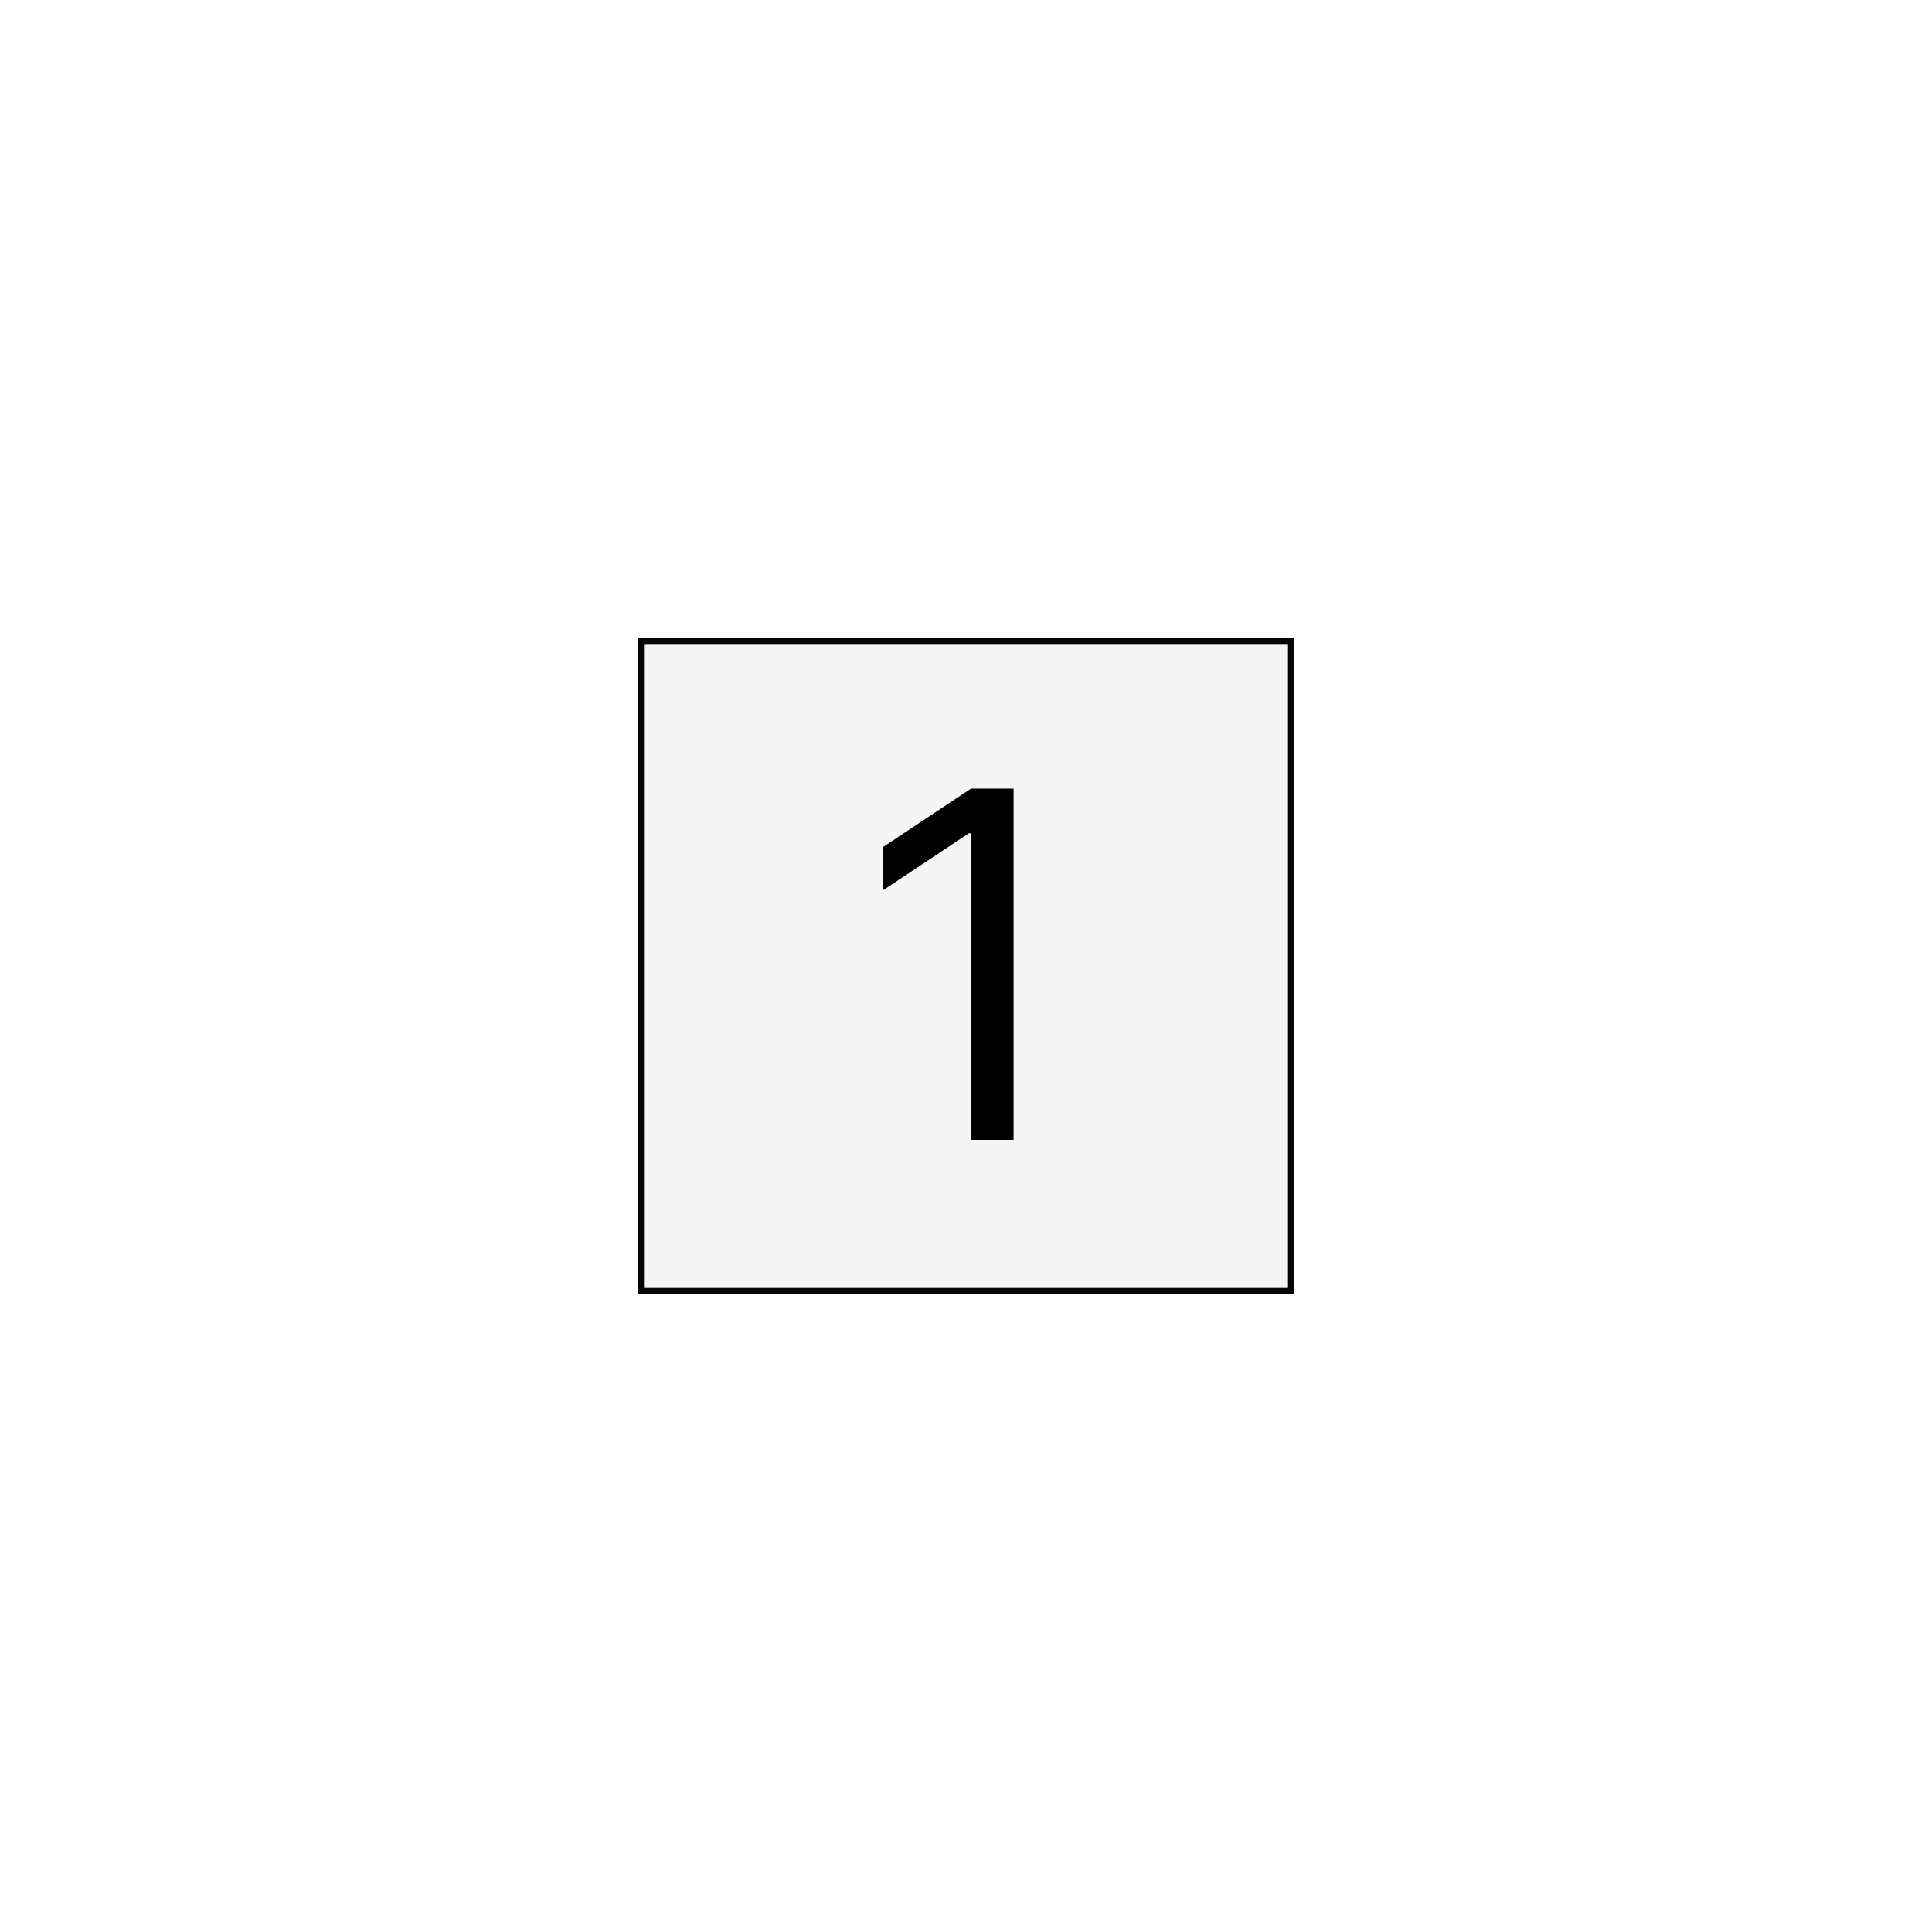
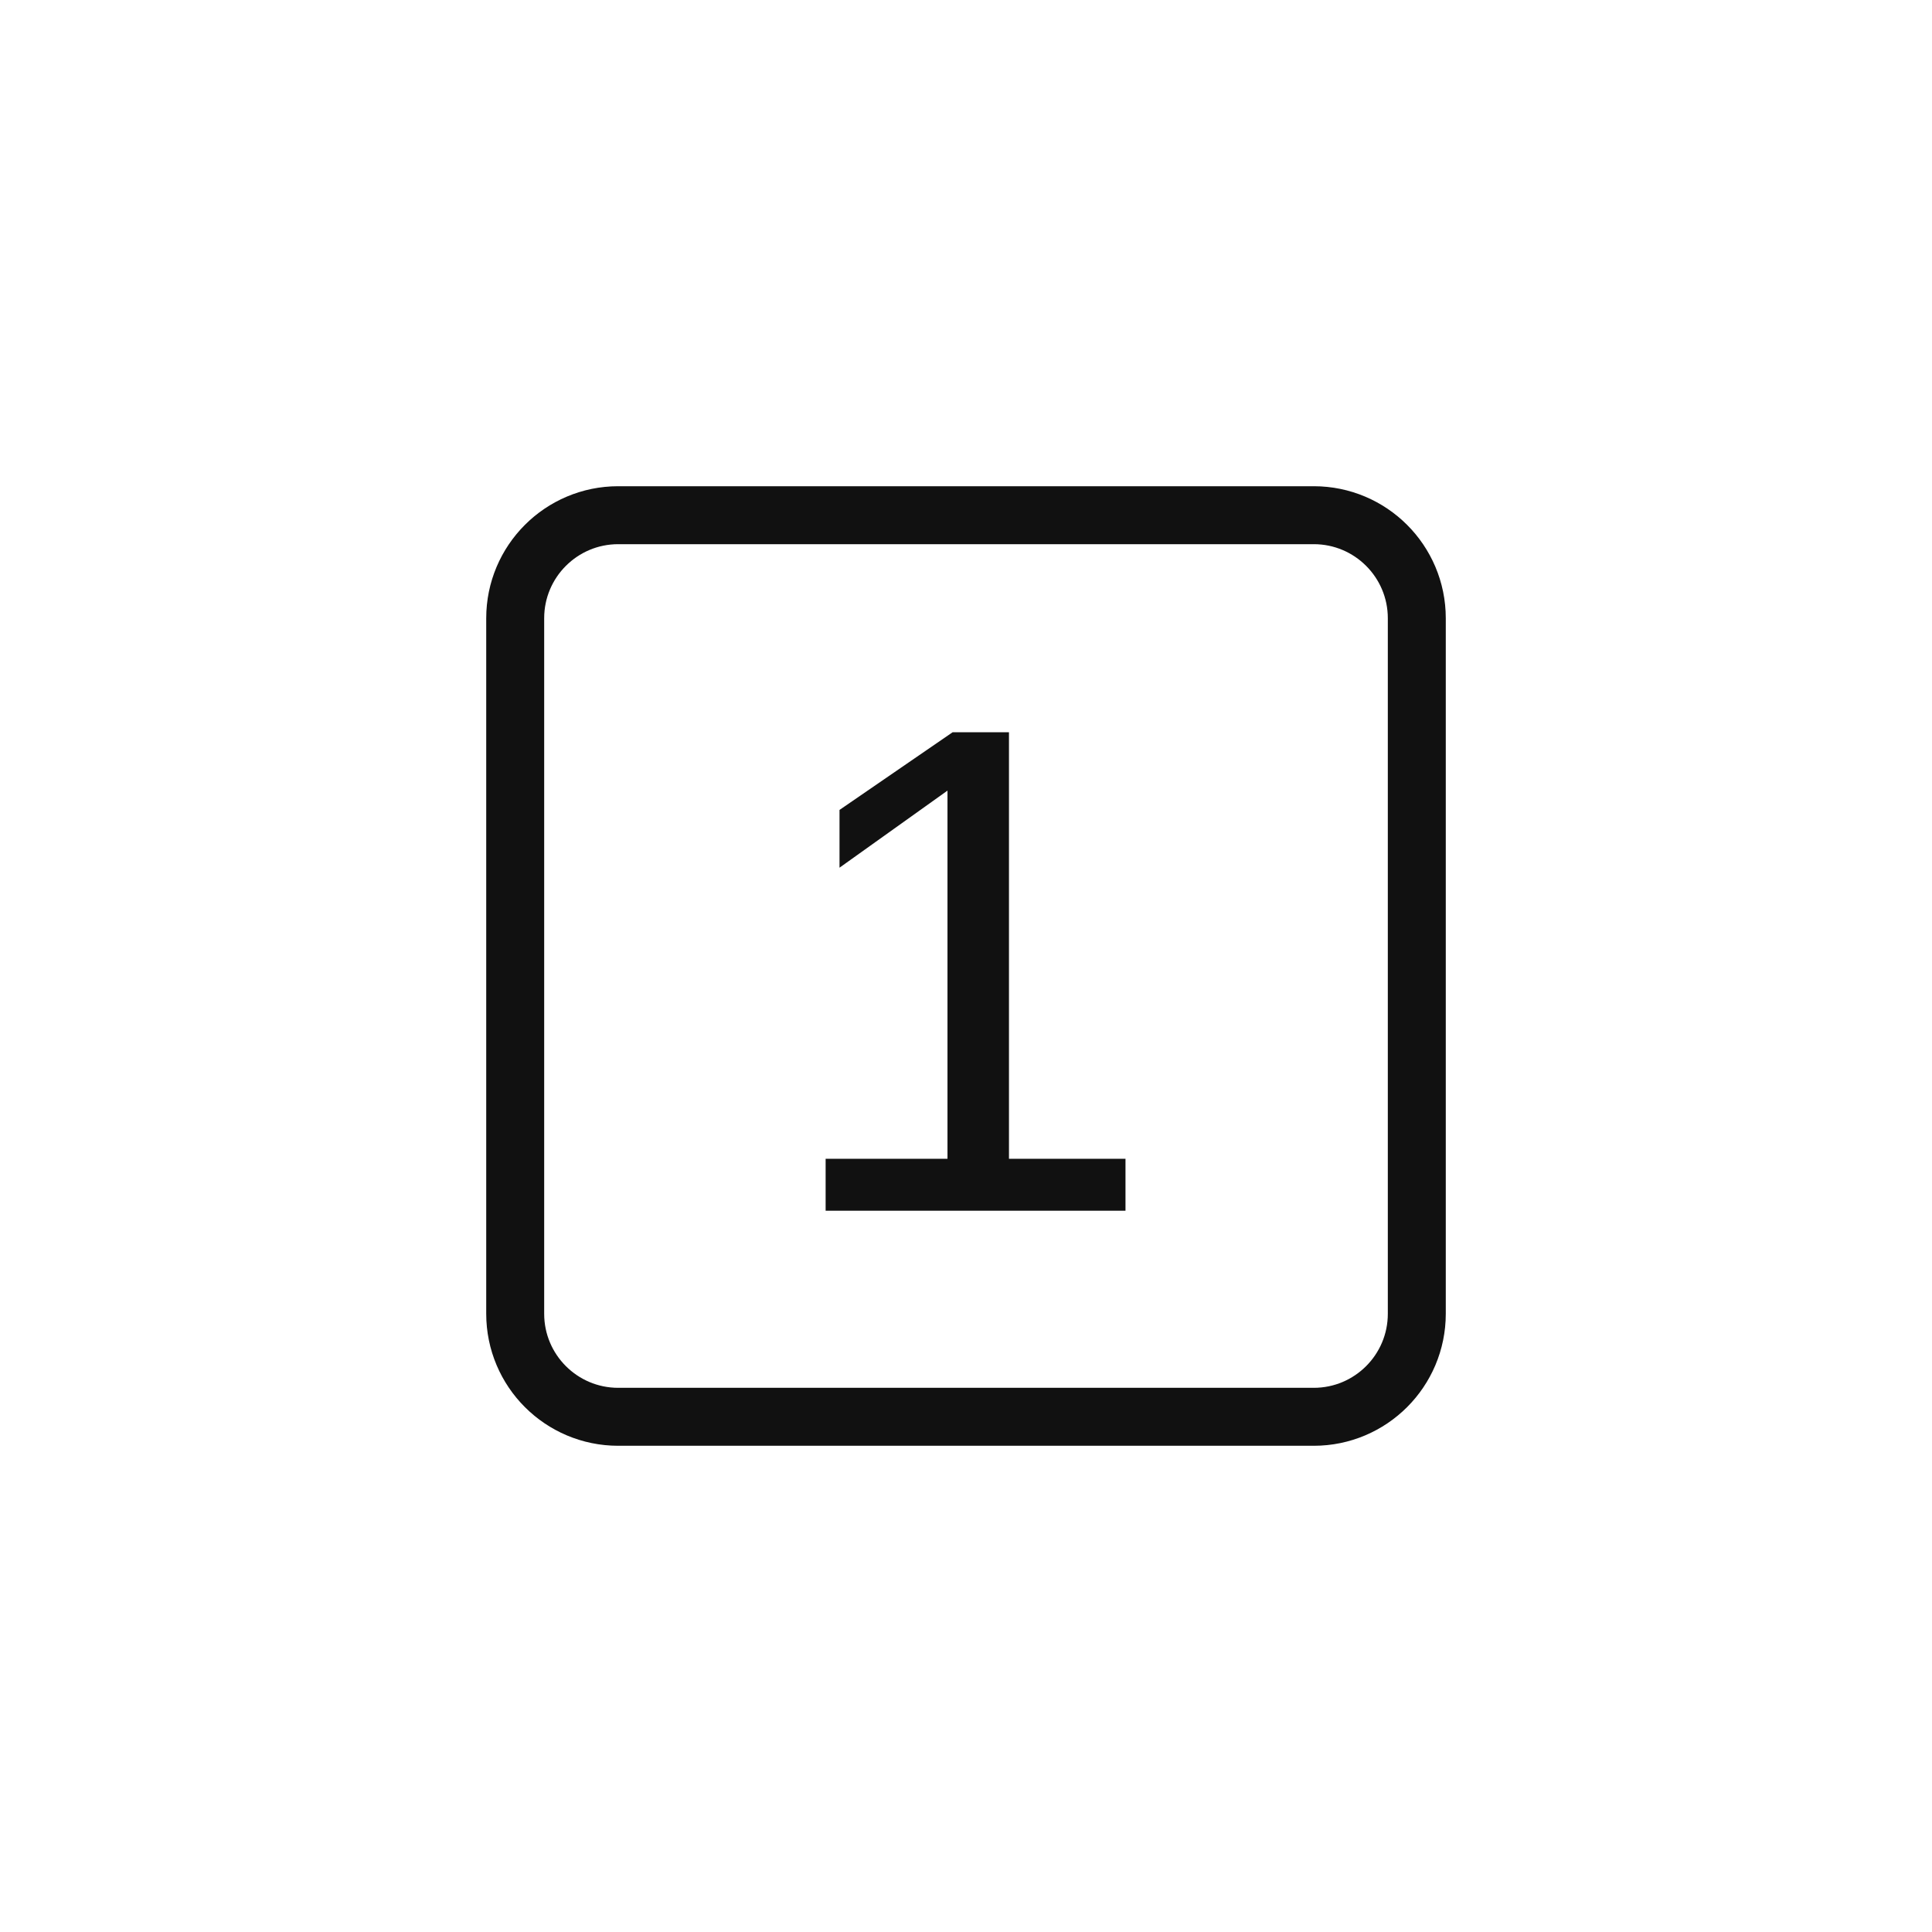
- <svg xmlns="http://www.w3.org/2000/svg" width="300" height="300" viewBox="0 0 300 300" fill="none">
-   <rect x="100" y="100" width="100" height="100" fill="#F5F5F5" />
-   <rect x="99.5" y="99.5" width="101" height="101" stroke="black" stroke-opacity="0.98" />
-   <path d="M157.391 122.455V177H150.786V129.379H150.466L137.149 138.222V131.51L150.786 122.455H157.391Z" fill="black" />
+ <svg xmlns="http://www.w3.org/2000/svg" width="300" height="300" viewBox="0 0 300 300" fill="none" stroke="#111111" stroke-width="12" stroke-linecap="round" stroke-linejoin="round">
+   <rect x="80" y="80" width="140" height="140" rx="16" stroke-width="9" />
+   <text x="150" y="188" font-family="Arial, Helvetica, 'Liberation Sans', sans-serif" font-size="108" font-weight="normal" text-anchor="middle" fill="#111111" stroke="none">1</text>
</svg>
